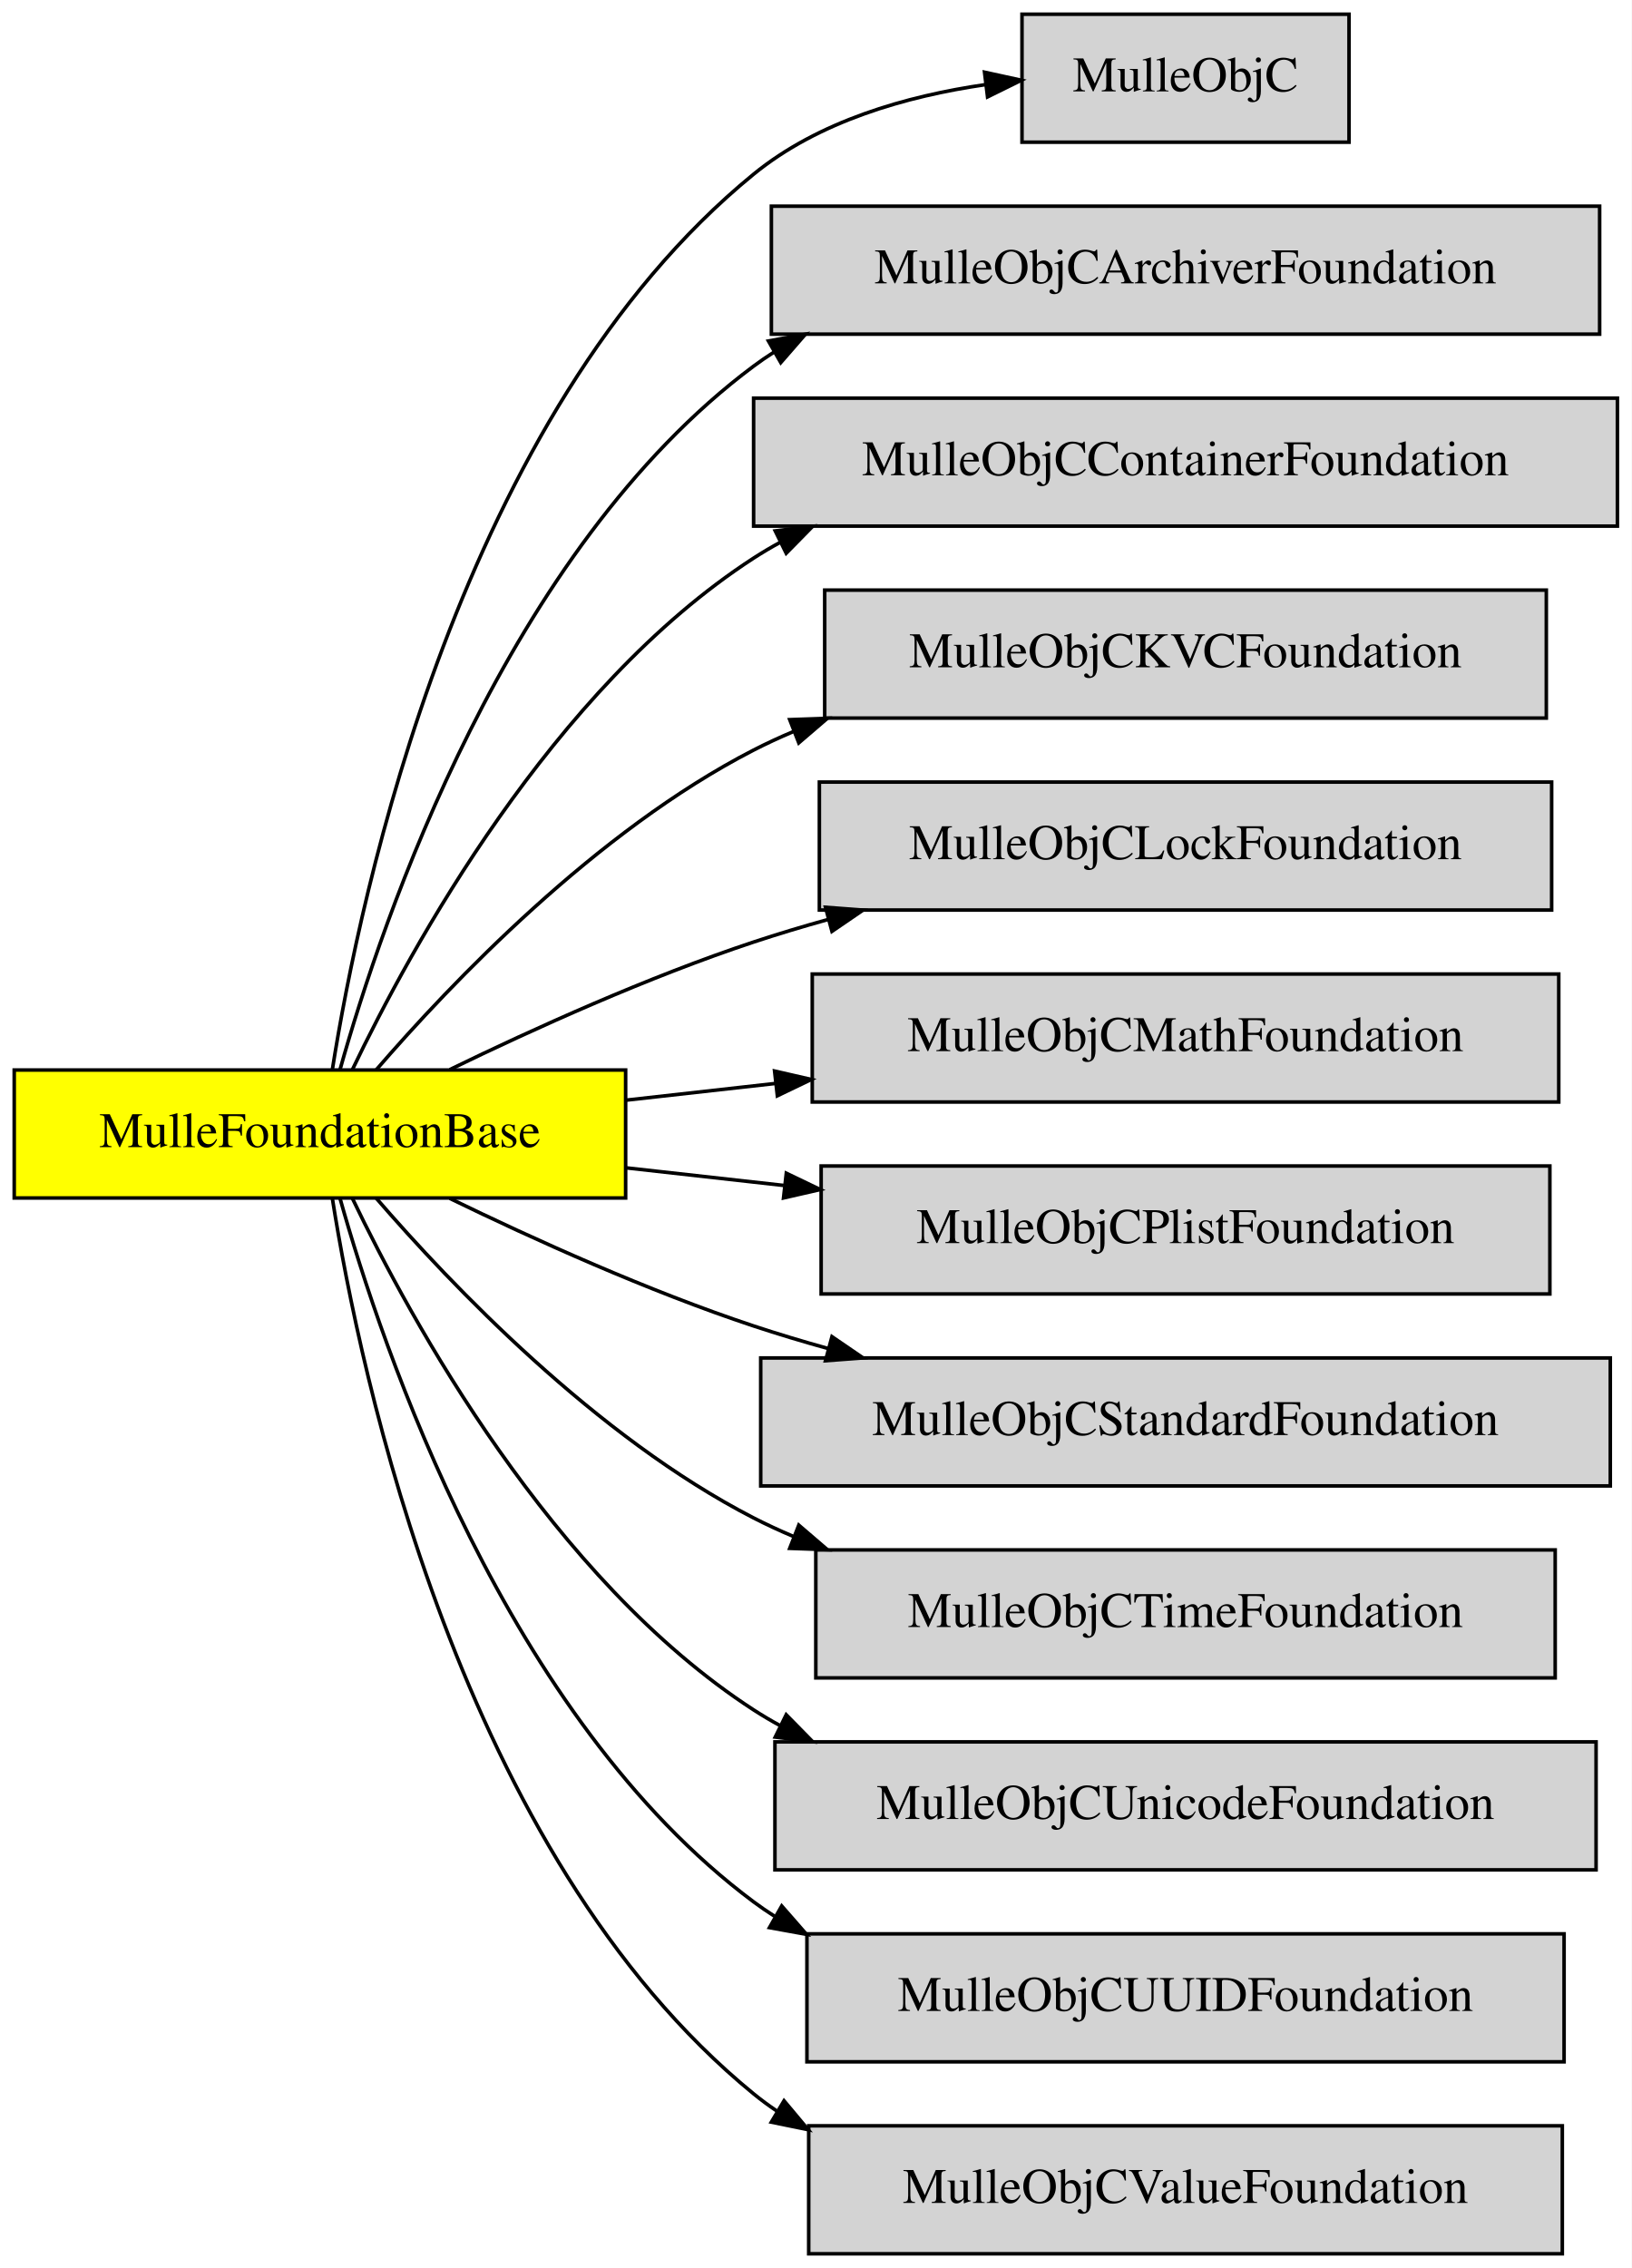
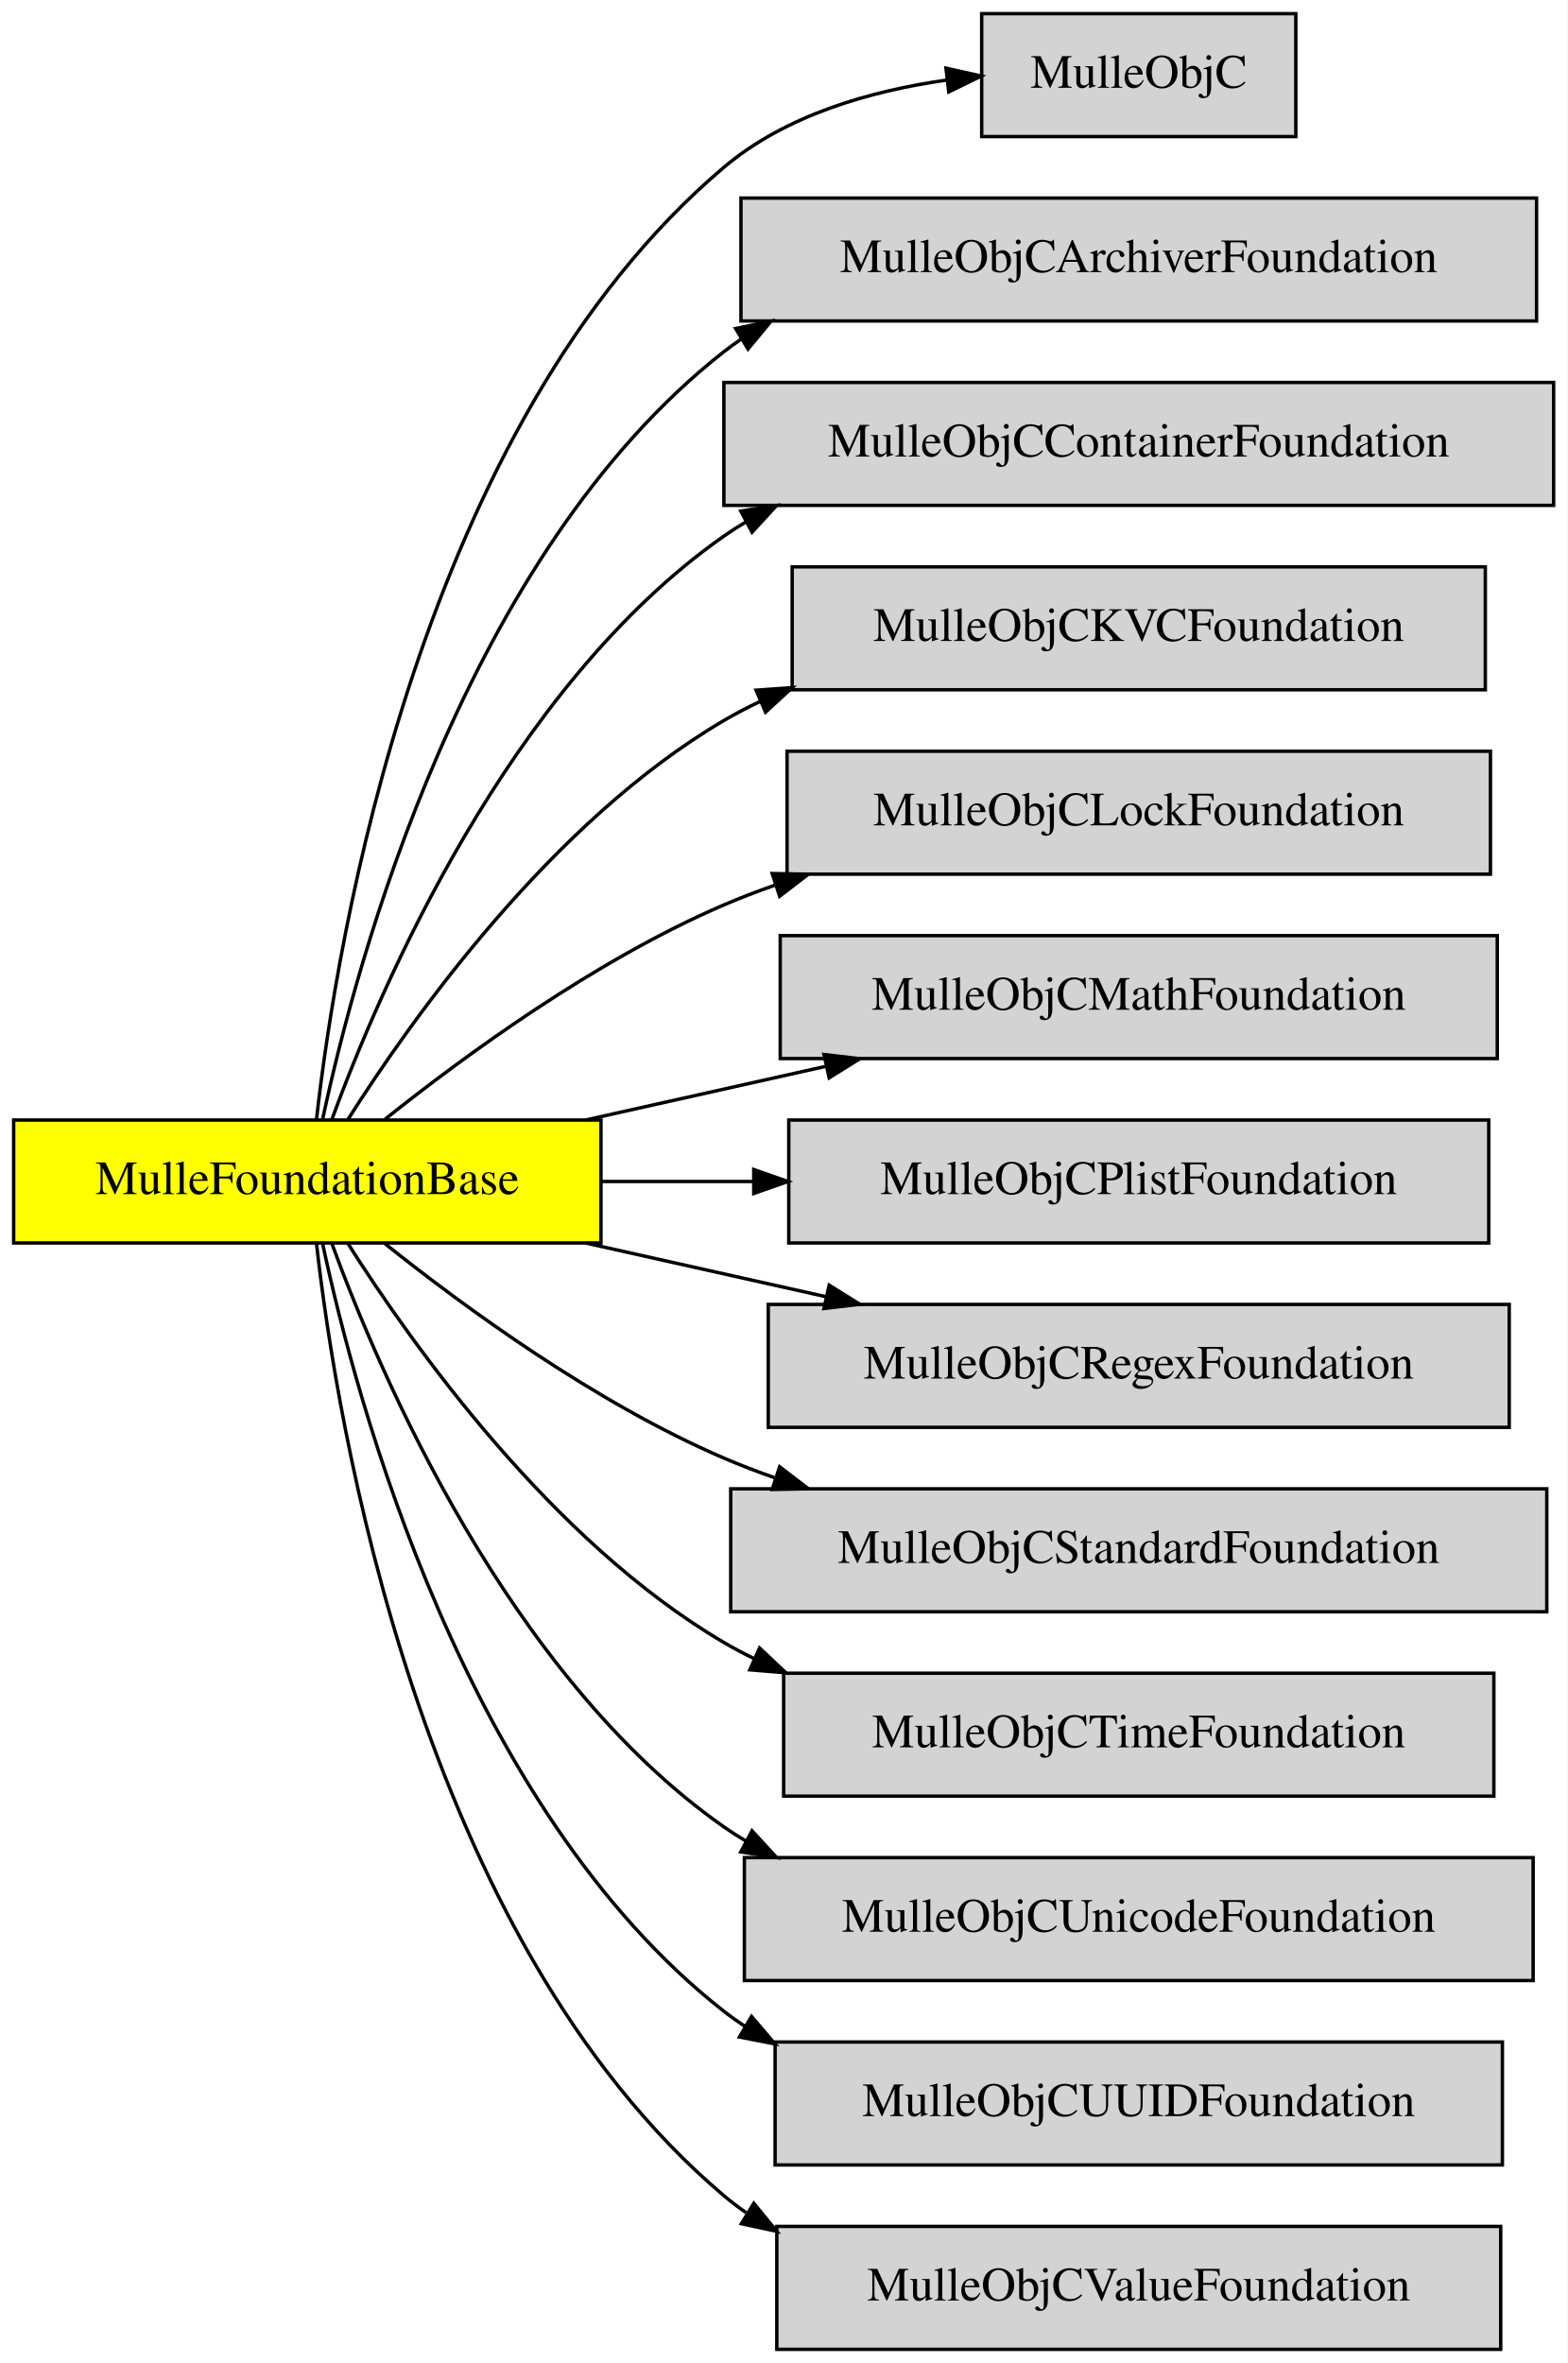
- <svg xmlns="http://www.w3.org/2000/svg" xmlns:xlink="http://www.w3.org/1999/xlink" width="459pt" height="638pt" viewBox="0.00 0.00 459.00 638.00">
-   <g id="graph0" class="graph" transform="scale(1 1) rotate(0) translate(4 634)">
-     <polygon fill="white" stroke="transparent" points="-4,4 -4,-634 455,-634 455,4 -4,4" />
+ <svg xmlns="http://www.w3.org/2000/svg" xmlns:xlink="http://www.w3.org/1999/xlink" width="459pt" height="692pt" viewBox="0.00 0.00 459.00 692.00">
+   <g id="graph0" class="graph" transform="scale(1 1) rotate(0) translate(4 688)">
+     <polygon fill="white" stroke="transparent" points="-4,4 -4,-688 455,-688 455,4 -4,4" />
    <g id="node1" class="node">
-       <polygon fill="yellow" stroke="black" points="172,-333 0,-333 0,-297 172,-297 172,-333" />
-       <text text-anchor="middle" x="86" y="-311.3" font-family="Times,serif" font-size="14.00">MulleFoundationBase</text>
+       <polygon fill="yellow" stroke="black" points="172,-360 0,-360 0,-324 172,-324 172,-360" />
+       <text text-anchor="middle" x="86" y="-338.3" font-family="Times,serif" font-size="14.00">MulleFoundationBase</text>
    </g>
    <g id="node2" class="node">
      <g id="a_node2">
        <a xlink:href="https://github.com/mulle-objc/MulleObjC" xlink:title="MulleObjC">
-           <polygon fill="lightgrey" stroke="black" points="375.5,-630 283.5,-630 283.5,-594 375.5,-594 375.5,-630" />
-           <text text-anchor="middle" x="329.5" y="-608.3" font-family="Times,serif" font-size="14.00">MulleObjC</text>
+           <polygon fill="lightgrey" stroke="black" points="375.5,-684 283.5,-684 283.5,-648 375.5,-648 375.5,-684" />
+           <text text-anchor="middle" x="329.5" y="-662.3" font-family="Times,serif" font-size="14.00">MulleObjC</text>
        </a>
      </g>
    </g>
    <g id="edge1" class="edge">
-       <path fill="none" stroke="black" d="M89.5,-333.14C97.23,-382.06 125.45,-517.57 208,-585 226.21,-599.88 250.94,-606.96 273.26,-610.2" />
-       <polygon fill="black" stroke="black" points="272.96,-613.69 283.31,-611.43 273.81,-606.74 272.96,-613.69" />
+       <path fill="none" stroke="black" d="M88.67,-360.01C94.5,-412.01 118.74,-563.48 208,-639 226.03,-654.25 250.84,-661.38 273.27,-664.55" />
+       <polygon fill="black" stroke="black" points="273.04,-668.04 283.38,-665.74 273.86,-661.09 273.04,-668.04" />
    </g>
    <g id="node3" class="node">
      <g id="a_node3">
        <a xlink:href="https://github.com/MulleFoundation/MulleObjCArchiverFoundation@*" xlink:title="MulleObjCArchiverFoundation">
-           <polygon fill="lightgrey" stroke="black" points="446,-576 213,-576 213,-540 446,-540 446,-576" />
-           <text text-anchor="middle" x="329.5" y="-554.3" font-family="Times,serif" font-size="14.00">MulleObjCArchiverFoundation</text>
+           <polygon fill="lightgrey" stroke="black" points="446,-630 213,-630 213,-594 446,-594 446,-630" />
+           <text text-anchor="middle" x="329.5" y="-608.3" font-family="Times,serif" font-size="14.00">MulleObjCArchiverFoundation</text>
        </a>
      </g>
    </g>
    <g id="edge2" class="edge">
-       <path fill="none" stroke="black" d="M91.67,-333.17C103.46,-375.15 138.55,-479.26 208,-531 209.85,-532.38 211.76,-533.69 213.72,-534.94" />
-       <polygon fill="black" stroke="black" points="212.17,-538.08 222.59,-539.99 215.64,-532 212.17,-538.08" />
+       <path fill="none" stroke="black" d="M90.51,-360.33C100.26,-406.02 132.14,-525.56 208,-585 209.61,-586.26 211.28,-587.47 212.98,-588.63" />
+       <polygon fill="black" stroke="black" points="211.44,-591.79 221.81,-593.95 215.06,-585.79 211.44,-591.79" />
    </g>
    <g id="node4" class="node">
      <g id="a_node4">
        <a xlink:href="https://github.com/MulleFoundation/MulleObjCContainerFoundation@*" xlink:title="MulleObjCContainerFoundation">
-           <polygon fill="lightgrey" stroke="black" points="451,-522 208,-522 208,-486 451,-486 451,-522" />
-           <text text-anchor="middle" x="329.5" y="-500.3" font-family="Times,serif" font-size="14.00">MulleObjCContainerFoundation</text>
+           <polygon fill="lightgrey" stroke="black" points="451,-576 208,-576 208,-540 451,-540 451,-576" />
+           <text text-anchor="middle" x="329.5" y="-554.3" font-family="Times,serif" font-size="14.00">MulleObjCContainerFoundation</text>
        </a>
      </g>
    </g>
    <g id="edge3" class="edge">
-       <path fill="none" stroke="black" d="M95.17,-333.18C111.45,-367.17 151.29,-440.26 208,-477 210.45,-478.58 212.97,-480.08 215.56,-481.48" />
-       <polygon fill="black" stroke="black" points="214.08,-484.65 224.6,-485.93 217.17,-478.37 214.08,-484.65" />
+       <path fill="none" stroke="black" d="M93.19,-360.18C107.17,-398.34 144.97,-486.86 208,-531 210.11,-532.48 212.29,-533.88 214.53,-535.2" />
+       <polygon fill="black" stroke="black" points="212.95,-538.33 223.42,-539.95 216.24,-532.15 212.95,-538.33" />
    </g>
    <g id="node5" class="node">
      <g id="a_node5">
        <a xlink:href="https://github.com/MulleFoundation/MulleObjCKVCFoundation@*" xlink:title="MulleObjCKVCFoundation">
-           <polygon fill="lightgrey" stroke="black" points="431,-468 228,-468 228,-432 431,-432 431,-468" />
-           <text text-anchor="middle" x="329.5" y="-446.3" font-family="Times,serif" font-size="14.00">MulleObjCKVCFoundation</text>
+           <polygon fill="lightgrey" stroke="black" points="431,-522 228,-522 228,-486 431,-486 431,-522" />
+           <text text-anchor="middle" x="329.5" y="-500.3" font-family="Times,serif" font-size="14.00">MulleObjCKVCFoundation</text>
        </a>
      </g>
    </g>
    <g id="edge4" class="edge">
-       <path fill="none" stroke="black" d="M101.79,-333C122.8,-357.32 163.67,-400.23 208,-423 211.6,-424.85 215.32,-426.57 219.13,-428.18" />
-       <polygon fill="black" stroke="black" points="218.16,-431.56 228.75,-431.93 220.71,-425.03 218.16,-431.56" />
+       <path fill="none" stroke="black" d="M97.87,-360.12C116.51,-389.54 157.5,-447.39 208,-477 211.44,-479.02 215.01,-480.88 218.69,-482.61" />
+       <polygon fill="black" stroke="black" points="217.43,-485.88 228,-486.62 220.2,-479.45 217.43,-485.88" />
    </g>
    <g id="node6" class="node">
      <g id="a_node6">
        <a xlink:href="https://github.com/MulleFoundation/MulleObjCLockFoundation@*" xlink:title="MulleObjCLockFoundation">
-           <polygon fill="lightgrey" stroke="black" points="432.5,-414 226.5,-414 226.5,-378 432.5,-378 432.5,-414" />
-           <text text-anchor="middle" x="329.5" y="-392.3" font-family="Times,serif" font-size="14.00">MulleObjCLockFoundation</text>
+           <polygon fill="lightgrey" stroke="black" points="432.5,-468 226.5,-468 226.5,-432 432.5,-432 432.5,-468" />
+           <text text-anchor="middle" x="329.5" y="-446.3" font-family="Times,serif" font-size="14.00">MulleObjCLockFoundation</text>
        </a>
      </g>
    </g>
    <g id="edge5" class="edge">
-       <path fill="none" stroke="black" d="M122.52,-333.11C146.25,-344.64 178.41,-359.19 208,-369 214.79,-371.25 221.85,-373.37 229,-375.36" />
-       <polygon fill="black" stroke="black" points="228.22,-378.78 238.79,-377.99 230.04,-372.01 228.22,-378.78" />
+       <path fill="none" stroke="black" d="M108.74,-360.21C131.91,-378.71 170.36,-406.86 208,-423 212.8,-425.06 217.78,-426.97 222.86,-428.75" />
+       <polygon fill="black" stroke="black" points="222.15,-432.19 232.74,-431.99 224.33,-425.54 222.15,-432.19" />
    </g>
    <g id="node7" class="node">
      <g id="a_node7">
        <a xlink:href="https://github.com/MulleFoundation/MulleObjCMathFoundation@*" xlink:title="MulleObjCMathFoundation">
-           <polygon fill="lightgrey" stroke="black" points="434.5,-360 224.5,-360 224.5,-324 434.5,-324 434.5,-360" />
-           <text text-anchor="middle" x="329.5" y="-338.3" font-family="Times,serif" font-size="14.00">MulleObjCMathFoundation</text>
+           <polygon fill="lightgrey" stroke="black" points="434.5,-414 224.5,-414 224.5,-378 434.5,-378 434.5,-414" />
+           <text text-anchor="middle" x="329.5" y="-392.3" font-family="Times,serif" font-size="14.00">MulleObjCMathFoundation</text>
        </a>
      </g>
    </g>
    <g id="edge6" class="edge">
-       <path fill="none" stroke="black" d="M172.14,-324.52C185.69,-326.03 199.9,-327.62 213.99,-329.2" />
-       <polygon fill="black" stroke="black" points="213.9,-332.71 224.23,-330.34 214.68,-325.75 213.9,-332.71" />
+       <path fill="none" stroke="black" d="M167.75,-360.06C190.31,-365.1 214.96,-370.61 238.04,-375.77" />
+       <polygon fill="black" stroke="black" points="237.3,-379.19 247.82,-377.96 238.83,-372.36 237.3,-379.19" />
    </g>
    <g id="node8" class="node">
      <g id="a_node8">
        <a xlink:href="https://github.com/MulleFoundation/MulleObjCPlistFoundation@*" xlink:title="MulleObjCPlistFoundation">
-           <polygon fill="lightgrey" stroke="black" points="432,-306 227,-306 227,-270 432,-270 432,-306" />
-           <text text-anchor="middle" x="329.5" y="-284.3" font-family="Times,serif" font-size="14.00">MulleObjCPlistFoundation</text>
+           <polygon fill="lightgrey" stroke="black" points="432,-360 227,-360 227,-324 432,-324 432,-360" />
+           <text text-anchor="middle" x="329.5" y="-338.3" font-family="Times,serif" font-size="14.00">MulleObjCPlistFoundation</text>
        </a>
      </g>
    </g>
    <g id="edge7" class="edge">
-       <path fill="none" stroke="black" d="M172.14,-305.48C186.49,-303.88 201.57,-302.19 216.47,-300.53" />
-       <polygon fill="black" stroke="black" points="217.2,-303.97 226.75,-299.38 216.42,-297.01 217.2,-303.97" />
+       <path fill="none" stroke="black" d="M172.14,-342C186.49,-342 201.57,-342 216.47,-342" />
+       <polygon fill="black" stroke="black" points="216.75,-345.5 226.75,-342 216.75,-338.5 216.75,-345.5" />
    </g>
    <g id="node9" class="node">
      <g id="a_node9">
+         <a xlink:href="https://github.com/MulleFoundation/MulleObjCRegexFoundation" xlink:title="MulleObjCRegexFoundation">
+           <polygon fill="lightgrey" stroke="black" points="438,-306 221,-306 221,-270 438,-270 438,-306" />
+           <text text-anchor="middle" x="329.5" y="-284.3" font-family="Times,serif" font-size="14.00">MulleObjCRegexFoundation</text>
+         </a>
+       </g>
+     </g>
+     <g id="edge8" class="edge">
+       <path fill="none" stroke="black" d="M167.75,-323.94C190.31,-318.9 214.96,-313.39 238.04,-308.23" />
+       <polygon fill="black" stroke="black" points="238.83,-311.64 247.82,-306.04 237.3,-304.81 238.83,-311.64" />
+     </g>
+     <g id="node10" class="node">
+       <g id="a_node10">
        <a xlink:href="https://github.com/MulleFoundation/MulleObjCStandardFoundation@*" xlink:title="MulleObjCStandardFoundation">
          <polygon fill="lightgrey" stroke="black" points="449,-252 210,-252 210,-216 449,-216 449,-252" />
          <text text-anchor="middle" x="329.5" y="-230.3" font-family="Times,serif" font-size="14.00">MulleObjCStandardFoundation</text>
        </a>
      </g>
    </g>
-     <g id="edge8" class="edge">
-       <path fill="none" stroke="black" d="M122.52,-296.89C146.25,-285.36 178.41,-270.81 208,-261 214.79,-258.75 221.85,-256.63 229,-254.64" />
-       <polygon fill="black" stroke="black" points="230.04,-257.99 238.79,-252.01 228.22,-251.22 230.04,-257.99" />
+     <g id="edge9" class="edge">
+       <path fill="none" stroke="black" d="M108.74,-323.79C131.91,-305.29 170.36,-277.14 208,-261 212.8,-258.94 217.78,-257.03 222.86,-255.25" />
+       <polygon fill="black" stroke="black" points="224.33,-258.46 232.74,-252.01 222.15,-251.81 224.33,-258.46" />
    </g>
-     <g id="node10" class="node">
-       <g id="a_node10">
+     <g id="node11" class="node">
+       <g id="a_node11">
        <a xlink:href="https://github.com/MulleFoundation/MulleObjCTimeFoundation@*" xlink:title="MulleObjCTimeFoundation">
          <polygon fill="lightgrey" stroke="black" points="433.5,-198 225.5,-198 225.5,-162 433.5,-162 433.5,-198" />
          <text text-anchor="middle" x="329.5" y="-176.3" font-family="Times,serif" font-size="14.00">MulleObjCTimeFoundation</text>
        </a>
      </g>
    </g>
-     <g id="edge9" class="edge">
-       <path fill="none" stroke="black" d="M101.79,-297C122.8,-272.68 163.67,-229.77 208,-207 211.6,-205.15 215.32,-203.43 219.13,-201.82" />
-       <polygon fill="black" stroke="black" points="220.71,-204.97 228.75,-198.07 218.16,-198.44 220.71,-204.97" />
+     <g id="edge10" class="edge">
+       <path fill="none" stroke="black" d="M97.87,-323.88C116.51,-294.46 157.5,-236.61 208,-207 210.87,-205.32 213.83,-203.74 216.86,-202.27" />
+       <polygon fill="black" stroke="black" points="218.45,-205.39 226.16,-198.12 215.6,-199 218.45,-205.39" />
    </g>
-     <g id="node11" class="node">
-       <g id="a_node11">
+     <g id="node12" class="node">
+       <g id="a_node12">
        <a xlink:href="https://github.com/MulleFoundation/MulleObjCUnicodeFoundation@*" xlink:title="MulleObjCUnicodeFoundation">
          <polygon fill="lightgrey" stroke="black" points="445,-144 214,-144 214,-108 445,-108 445,-144" />
          <text text-anchor="middle" x="329.5" y="-122.3" font-family="Times,serif" font-size="14.00">MulleObjCUnicodeFoundation</text>
        </a>
      </g>
    </g>
-     <g id="edge10" class="edge">
-       <path fill="none" stroke="black" d="M95.17,-296.82C111.45,-262.83 151.29,-189.74 208,-153 210.45,-151.42 212.97,-149.92 215.56,-148.52" />
-       <polygon fill="black" stroke="black" points="217.17,-151.63 224.6,-144.07 214.08,-145.35 217.17,-151.63" />
+     <g id="edge11" class="edge">
+       <path fill="none" stroke="black" d="M93.19,-323.82C107.17,-285.66 144.97,-197.14 208,-153 210.11,-151.52 212.29,-150.12 214.53,-148.8" />
+       <polygon fill="black" stroke="black" points="216.24,-151.85 223.42,-144.05 212.95,-145.67 216.24,-151.85" />
    </g>
-     <g id="node12" class="node">
-       <g id="a_node12">
+     <g id="node13" class="node">
+       <g id="a_node13">
        <a xlink:href="https://github.com/MulleFoundation/MulleObjCUUIDFoundation@*" xlink:title="MulleObjCUUIDFoundation">
          <polygon fill="lightgrey" stroke="black" points="436,-90 223,-90 223,-54 436,-54 436,-90" />
          <text text-anchor="middle" x="329.5" y="-68.3" font-family="Times,serif" font-size="14.00">MulleObjCUUIDFoundation</text>
        </a>
      </g>
    </g>
-     <g id="edge11" class="edge">
-       <path fill="none" stroke="black" d="M91.67,-296.83C103.46,-254.85 138.55,-150.74 208,-99 209.89,-97.6 211.83,-96.26 213.83,-94.99" />
-       <polygon fill="black" stroke="black" points="215.91,-97.84 222.88,-89.86 212.46,-91.75 215.91,-97.84" />
+     <g id="edge12" class="edge">
+       <path fill="none" stroke="black" d="M90.51,-323.67C100.26,-277.98 132.14,-158.44 208,-99 210.03,-97.41 212.14,-95.91 214.31,-94.49" />
+       <polygon fill="black" stroke="black" points="216.09,-97.5 222.96,-89.44 212.56,-91.46 216.09,-97.5" />
    </g>
-     <g id="node13" class="node">
-       <g id="a_node13">
+     <g id="node14" class="node">
+       <g id="a_node14">
        <a xlink:href="https://github.com/MulleFoundation/MulleObjCValueFoundation@*" xlink:title="MulleObjCValueFoundation">
          <polygon fill="lightgrey" stroke="black" points="435.5,-36 223.5,-36 223.5,0 435.5,0 435.5,-36" />
          <text text-anchor="middle" x="329.5" y="-14.3" font-family="Times,serif" font-size="14.00">MulleObjCValueFoundation</text>
        </a>
      </g>
    </g>
-     <g id="edge12" class="edge">
-       <path fill="none" stroke="black" d="M89.5,-296.86C97.23,-247.94 125.45,-112.43 208,-45 210.07,-43.31 212.22,-41.72 214.45,-40.22" />
-       <polygon fill="black" stroke="black" points="216.56,-43.04 223.36,-34.91 212.98,-37.03 216.56,-43.04" />
+     <g id="edge13" class="edge">
+       <path fill="none" stroke="black" d="M88.67,-323.99C94.5,-271.99 118.74,-120.52 208,-45 210.08,-43.24 212.24,-41.59 214.49,-40.05" />
+       <polygon fill="black" stroke="black" points="216.76,-42.76 223.48,-34.57 213.12,-36.78 216.76,-42.76" />
    </g>
  </g>
</svg>
